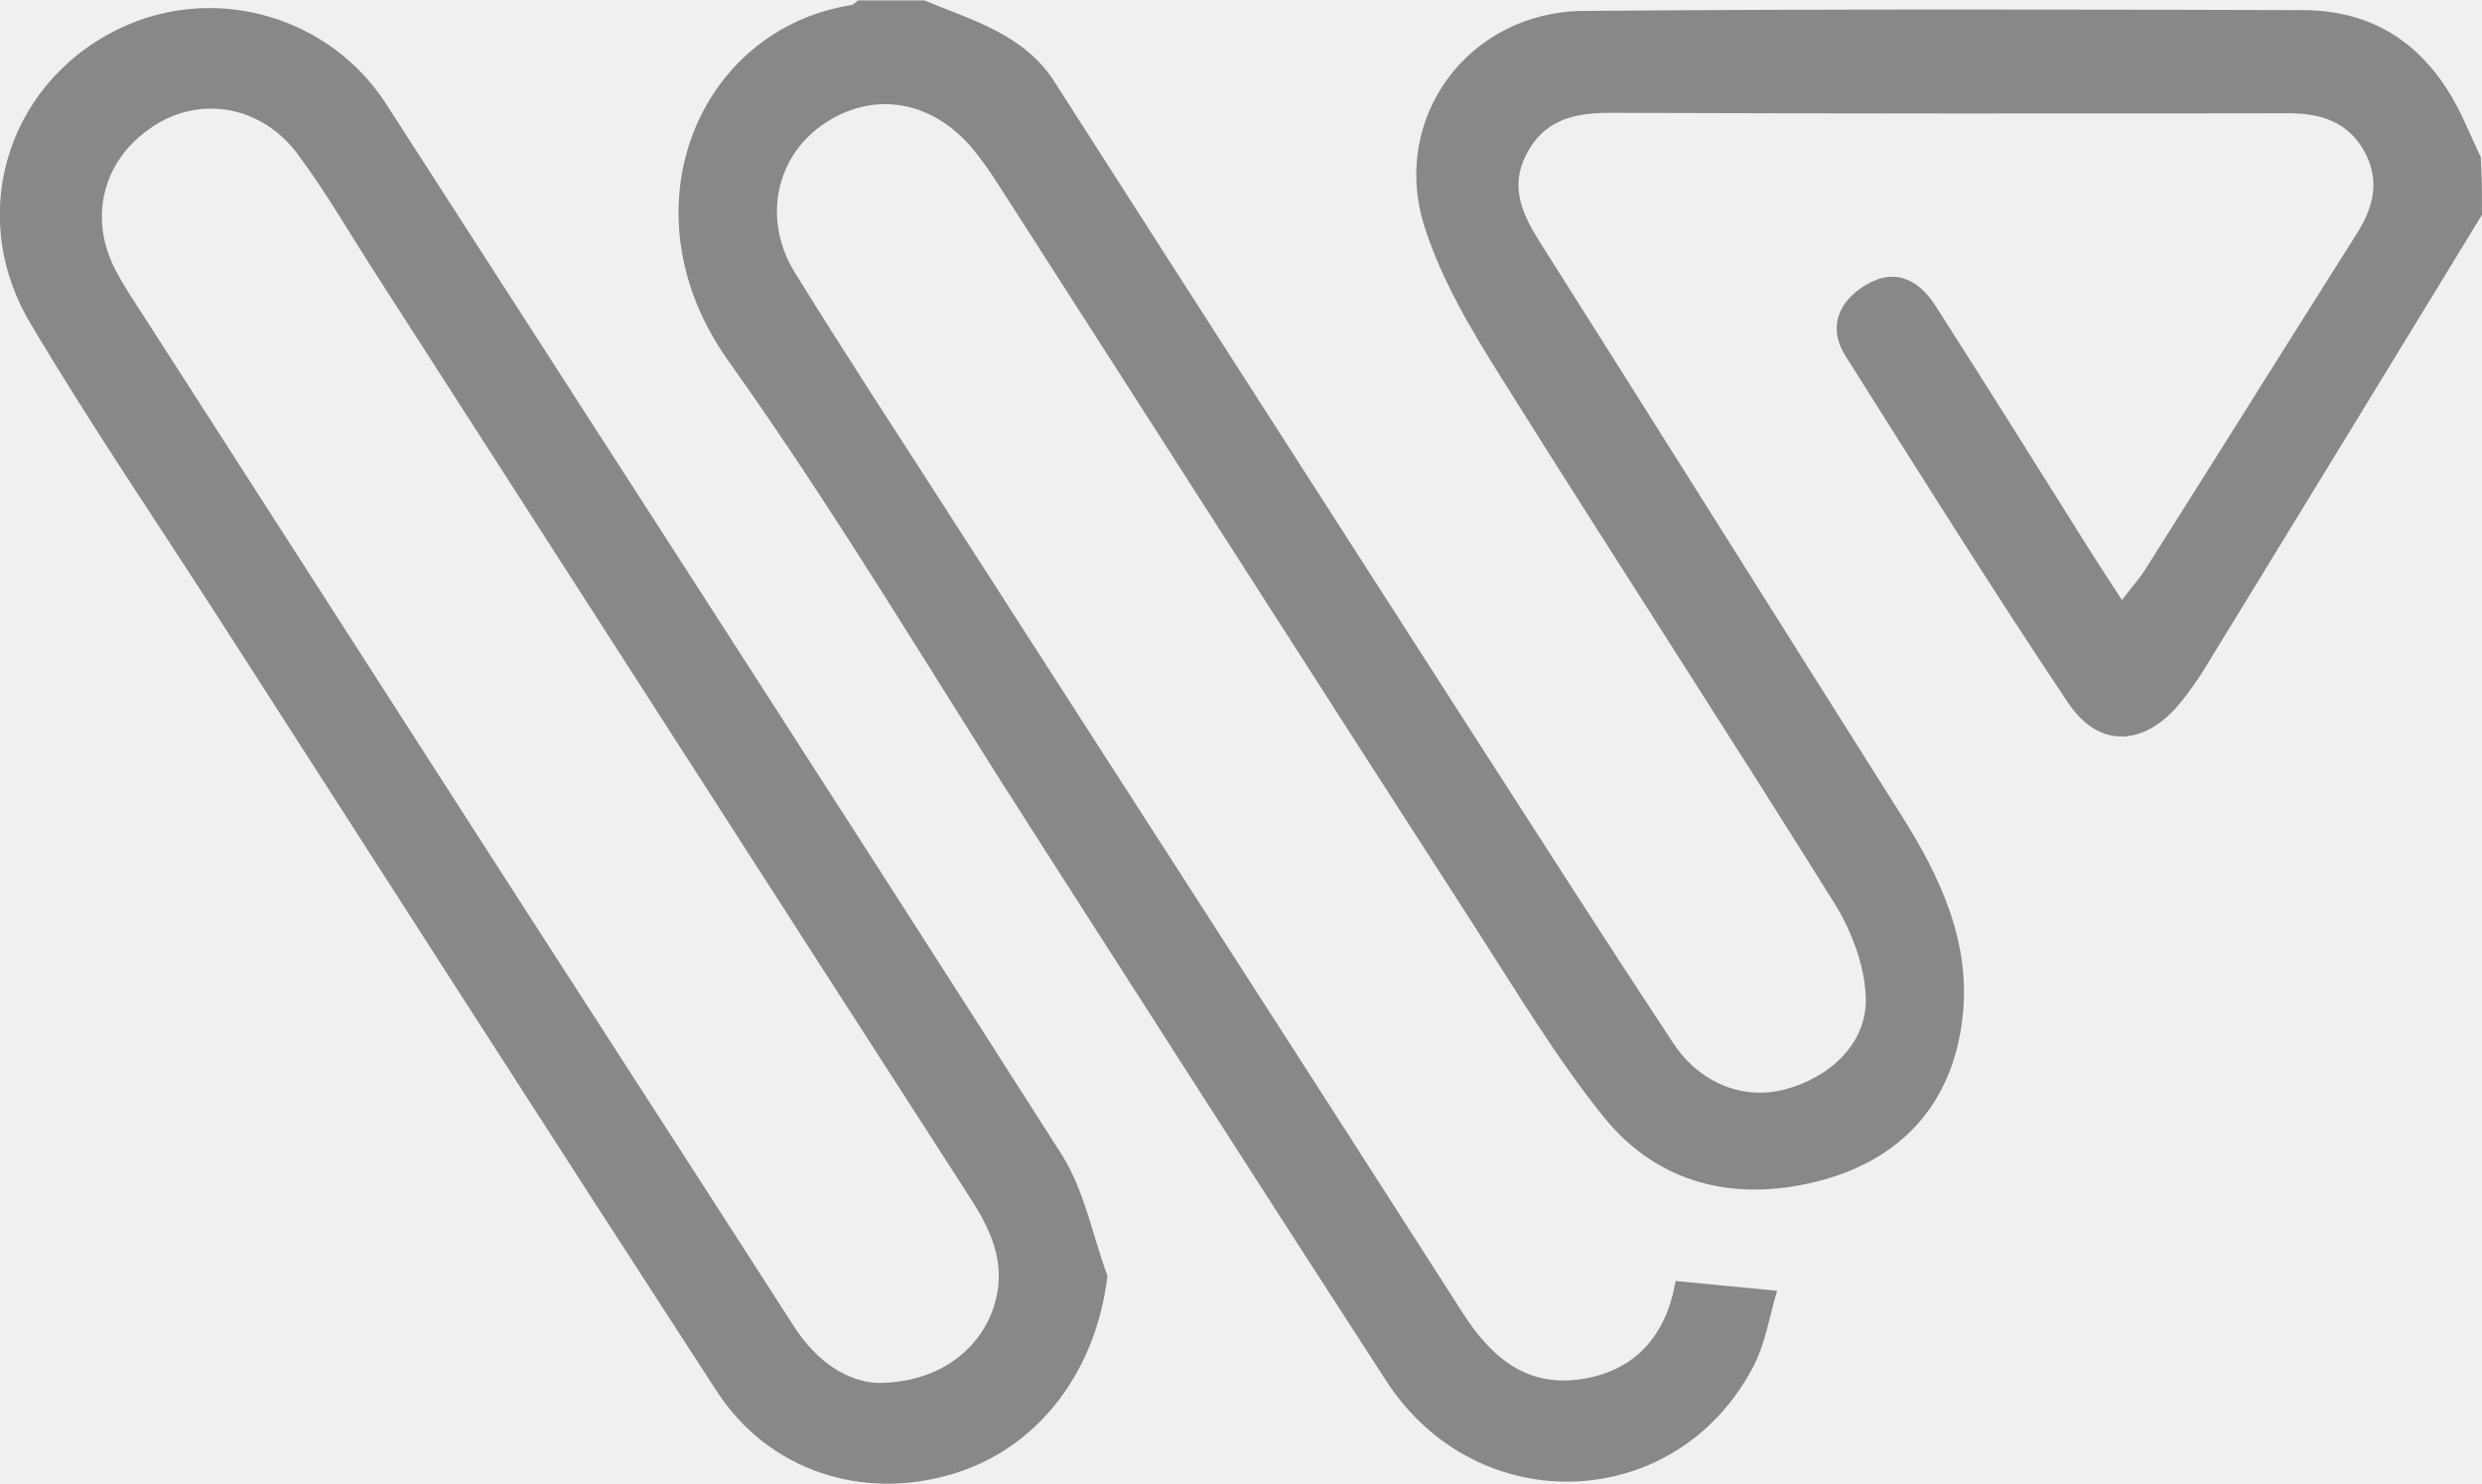
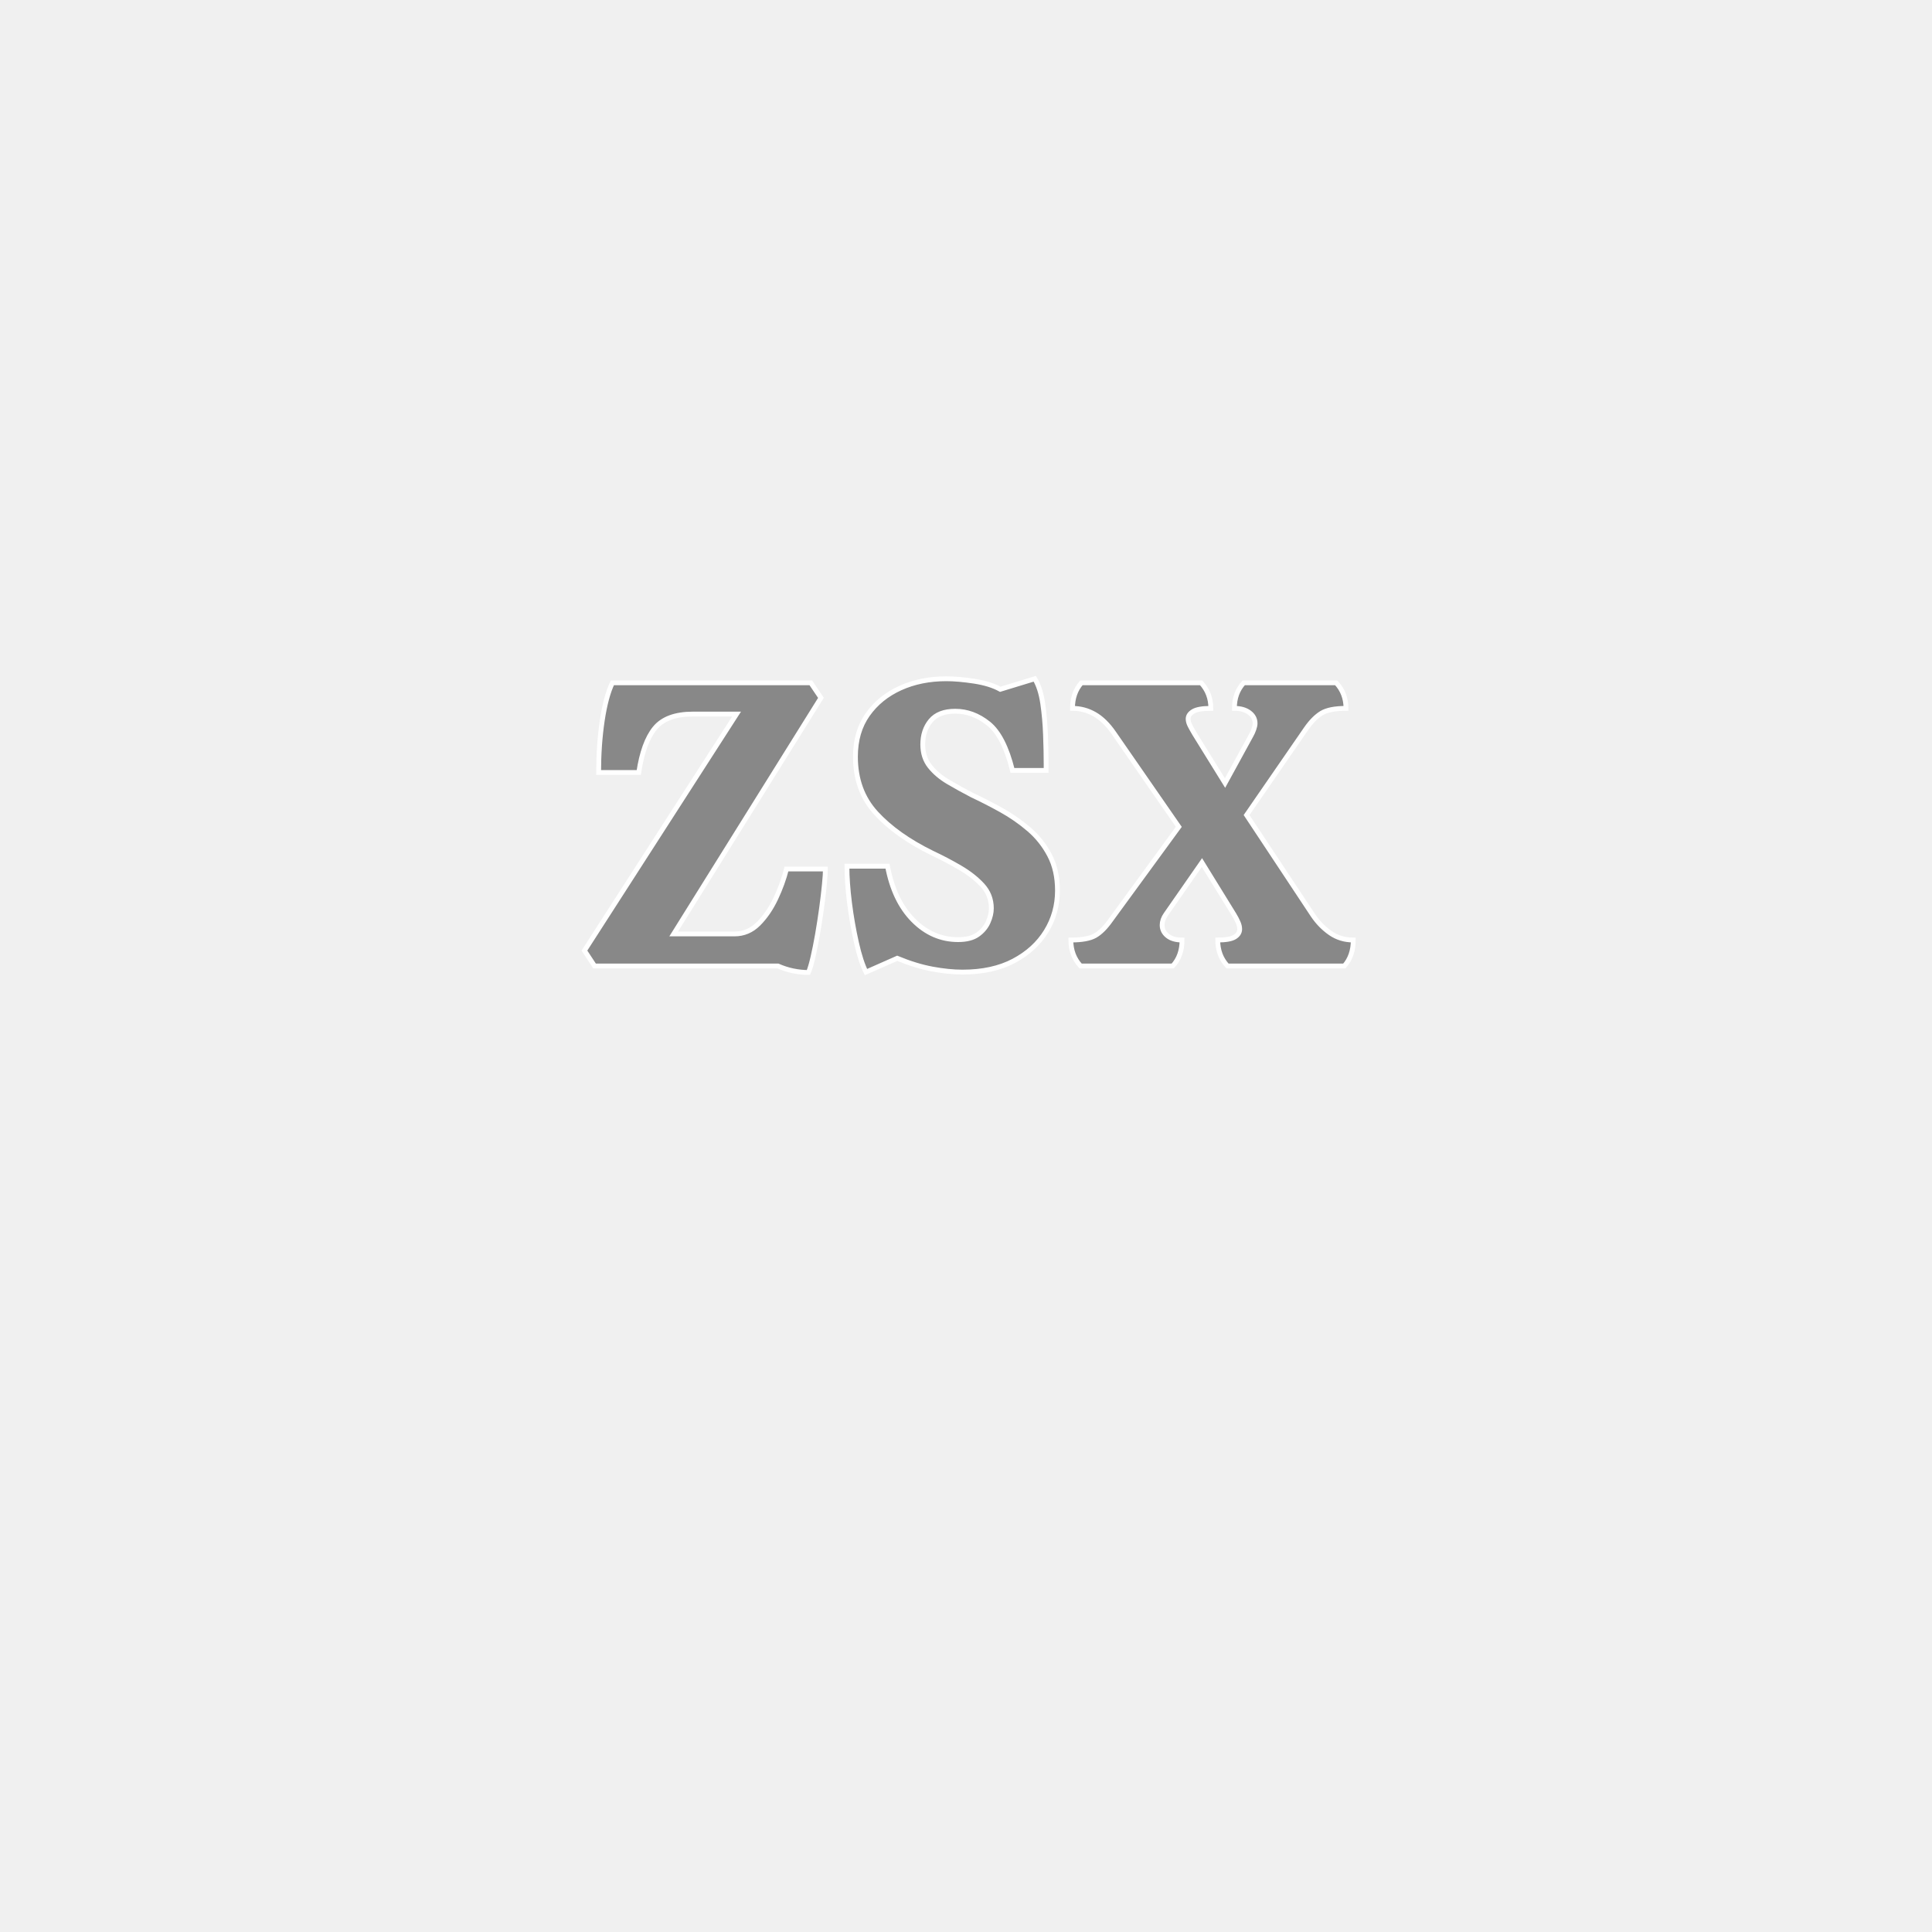
- <svg xmlns="http://www.w3.org/2000/svg" version="1.1" id="图层_1" x="0px" y="0px" viewBox="0 0 635.6 380" style="enable-background:new 0 0 635.6 380;" xml:space="preserve">
-   <g>
-     <path fill="#888" d="M635.6,55C611.8,94,588,133,564.1,172c-1.7,2.7-3.6,5.3-5.5,7.7c-9.1,11.4-21,12.3-29,0.3c-19.6-29.3-38.3-59.2-57.1-89   c-4.5-7.2-1.6-13.9,5.3-18c7.6-4.6,13.7-1.2,17.9,5.4c13.3,20.8,26.4,41.7,39.5,62.6c2.4,3.8,4.9,7.6,8.2,12.7   c2.4-3.2,4.4-5.4,6-7.9c18.1-28.6,36-57.3,54.1-85.9c4.3-6.7,6-13.6,2.1-20.9c-4.1-7.6-11-10-19.5-10c-58,0.1-116,0.1-173.9-0.1   c-9.1,0-16.8,1.8-21.3,10.6c-4.4,8.4-1,15.5,3.5,22.6c30.9,48.8,61.6,97.8,92.5,146.7c10,15.8,17.8,32.5,15.7,51.5   c-2.4,22.3-15.7,36.9-37.3,42.3c-21,5.3-40.7,0.7-54.6-16.5c-12.3-15.3-22.5-32.4-33.2-49C336.8,174,296.4,110.7,255.8,47.5   c-2.1-3.3-4.3-6.5-6.8-9.5c-10.6-12.6-26-14.9-38.7-5.8c-11.8,8.5-15,24.3-6.7,37.7c12.6,20.4,25.7,40.4,38.7,60.6   c44,68.5,88.2,136.9,132.1,205.5c7.2,11.3,16.1,19.2,30.1,17.3c14.2-2,22.2-11.2,24.6-25.2c8,0.8,15.9,1.5,26,2.5   c-1.9,6.1-2.9,13.3-6.1,19.4c-19.7,37.7-70.7,39.6-94,3.7c-30.1-46.4-59.9-93.1-89.8-139.7c-26.1-40.6-50.7-82.3-78.7-121.6   c-27.4-38.5-7.7-84.9,31.5-91.1c0.6-0.1,1.2-0.8,1.7-1.2c5.7,0,11.3,0,17,0c12.2,5.1,25.5,8.6,33.3,20.8   c36.1,56.4,72.3,112.7,108.5,169.1c16.6,25.8,33.1,51.6,50,77.2c6.9,10.4,18,14.5,28.3,11.9c11.8-3,21.3-11.9,21-23.4   c-0.2-8.2-3.6-17.2-8-24.3c-28.2-45.2-57.2-89.7-85.5-134.9c-7.6-12.1-15.2-24.9-19.5-38.4c-8.9-28,11.4-55.1,40.7-55.3   c61.5-0.5,123-0.4,184.5-0.2c19.7,0.1,33,10.7,41,28.3c1.4,3.1,2.9,6.3,4.3,9.4C635.6,45.2,635.6,50.1,635.6,55z" />
-     <path fill="#888" d="M283.6,326.8c-2.9,24.4-17.6,44.1-39.6,50.7c-23.1,7-47.2-0.8-60.4-21.1c-42.6-65.6-84.8-131.5-127.1-197.3   c-16.4-25.5-33.5-50.6-48.9-76.6C-9.2,53.9,2.8,19.3,32.6,6.4C56.5-3.9,84.7,4.7,98.8,26.5c57.8,89.8,115.8,179.4,173.2,269.4   C277.7,305,279.8,316.4,283.6,326.8z M224.8,354.2c15,0,25.8-8,29.6-19.2c3.5-10.4-0.1-19.1-5.7-27.8   C197.7,228.1,146.9,148.9,96,69.8c-6.5-10.1-12.5-20.5-19.6-30.1c-9.3-12.7-25.2-15.4-37.4-7.2c-12.8,8.5-16.5,23.5-9.2,37.1   c2.3,4.3,5.1,8.4,7.8,12.6c26.7,41.5,53.3,83,80,124.5c28.6,44.5,57.3,88.8,85.9,133.3C209.3,348.9,217.1,353.9,224.8,354.2z" />
-   </g>
+ <svg xmlns="http://www.w3.org/2000/svg" version="1.1" id="图层_1" x="0px" y="0px" viewBox="0 0 400 400" style="enable-background:new 0 0 400 400;" xml:space="preserve">
+   <path d="M167.37 201.34L167.37 201.34Q165.85 201.34 164.22 201.01Q162.58 200.67 161.07 200L161.07 200L123.10 200L121.00 196.81L152.50 147.84L143.43 147.84Q137.97 147.84 135.57 150.78Q133.18 153.72 132.25 159.93L132.25 159.93L123.94 159.93Q123.94 154.22 124.69 149.18Q125.45 144.14 126.79 141.37L126.79 141.37L167.87 141.37L169.97 144.48L139.48 193.36L152.08 193.36Q154.93 193.36 157.03 191.26Q159.13 189.16 160.60 186.06Q162.07 182.95 162.83 179.92L162.83 179.92L170.89 179.92Q170.89 180.93 170.68 183.12Q170.47 185.30 170.10 188.03Q169.72 190.76 169.26 193.45Q168.79 196.14 168.29 198.28Q167.79 200.42 167.37 201.34ZM185.76 198.40L179.29 201.26Q178.20 199.08 177.32 195.17Q176.44 191.26 175.89 186.98Q175.35 182.70 175.35 179.34L175.35 179.34L183.75 179.34Q185.09 186.48 189.08 190.51Q193.07 194.54 198.36 194.54L198.36 194.54Q200.97 194.54 202.44 193.49Q203.91 192.44 204.58 190.93Q205.25 189.42 205.25 188.07L205.25 188.07Q205.25 185.30 203.40 183.28Q201.55 181.27 198.74 179.63Q195.93 177.99 193.07 176.65L193.07 176.65Q185.68 173.04 181.39 168.37Q177.11 163.71 177.11 156.66L177.11 156.66Q177.11 151.53 179.63 147.96Q182.15 144.39 186.39 142.46Q190.63 140.53 195.93 140.53L195.93 140.53Q198.36 140.53 201.68 141.03Q205.00 141.54 207.10 142.71L207.10 142.71L214.24 140.53Q215.41 142.46 215.88 145.61Q216.34 148.76 216.46 152.12Q216.59 155.48 216.59 158.25L216.59 158.25L216.59 159.51L209.62 159.51Q207.85 152.37 204.66 149.81Q201.47 147.25 197.77 147.25L197.77 147.25Q194.33 147.25 192.69 149.22Q191.05 151.20 191.05 154.14L191.05 154.14Q191.05 156.82 192.52 158.67Q193.99 160.52 196.35 161.91Q198.70 163.29 201.30 164.64L201.30 164.64Q204.16 165.98 207.27 167.70Q210.37 169.42 213.02 171.69Q215.67 173.96 217.30 177.07Q218.94 180.18 218.94 184.38L218.94 184.38Q218.94 189.00 216.59 192.82Q214.24 196.64 209.87 198.95Q205.50 201.26 199.29 201.26L199.29 201.26Q196.43 201.26 193.03 200.63Q189.63 200 185.76 198.40L185.76 198.40ZM242.80 200L223.73 200Q221.71 197.82 221.71 194.62L221.71 194.62Q225.16 194.62 226.75 193.70Q228.35 192.78 229.95 190.51L229.95 190.51L244.06 171.19L230.62 151.78Q228.77 149.10 226.63 147.88Q224.49 146.66 222.05 146.66L222.05 146.66Q222.05 143.47 223.90 141.37L223.90 141.37L248.68 141.37Q250.69 143.55 250.69 146.66L250.69 146.66Q248.09 146.66 247.04 147.29Q245.99 147.92 245.99 148.84L245.99 148.84Q245.99 149.52 246.41 150.31Q246.83 151.11 247.33 151.95L247.33 151.95L253.63 162.12L259.01 152.29Q259.35 151.70 259.60 150.99Q259.85 150.27 259.85 149.77L259.85 149.77Q259.85 148.42 258.67 147.54Q257.50 146.66 255.57 146.66L255.57 146.66Q255.57 143.47 257.50 141.37L257.50 141.37L276.65 141.37Q278.67 143.55 278.67 146.66L278.67 146.66Q275.22 146.66 273.58 147.67Q271.95 148.68 270.43 150.86L270.43 150.86L258.09 168.75L271.78 189.42Q273.29 191.68 275.39 193.15Q277.49 194.62 280.18 194.62L280.18 194.62Q280.18 197.90 278.33 200L278.33 200L254.14 200Q252.12 197.82 252.12 194.62L252.12 194.62Q254.64 194.62 255.65 193.99Q256.66 193.36 256.66 192.36L256.66 192.36Q256.66 191.68 256.32 190.93Q255.99 190.17 255.48 189.33L255.48 189.33L248.85 178.58L241.37 189.33Q240.61 190.42 240.61 191.52L240.61 191.52Q240.61 192.86 241.71 193.74Q242.80 194.62 244.73 194.62L244.73 194.62Q244.73 197.90 242.80 200L242.80 200Z" fill="#888" stroke="#ffffff" stroke-width="1" />
</svg>
